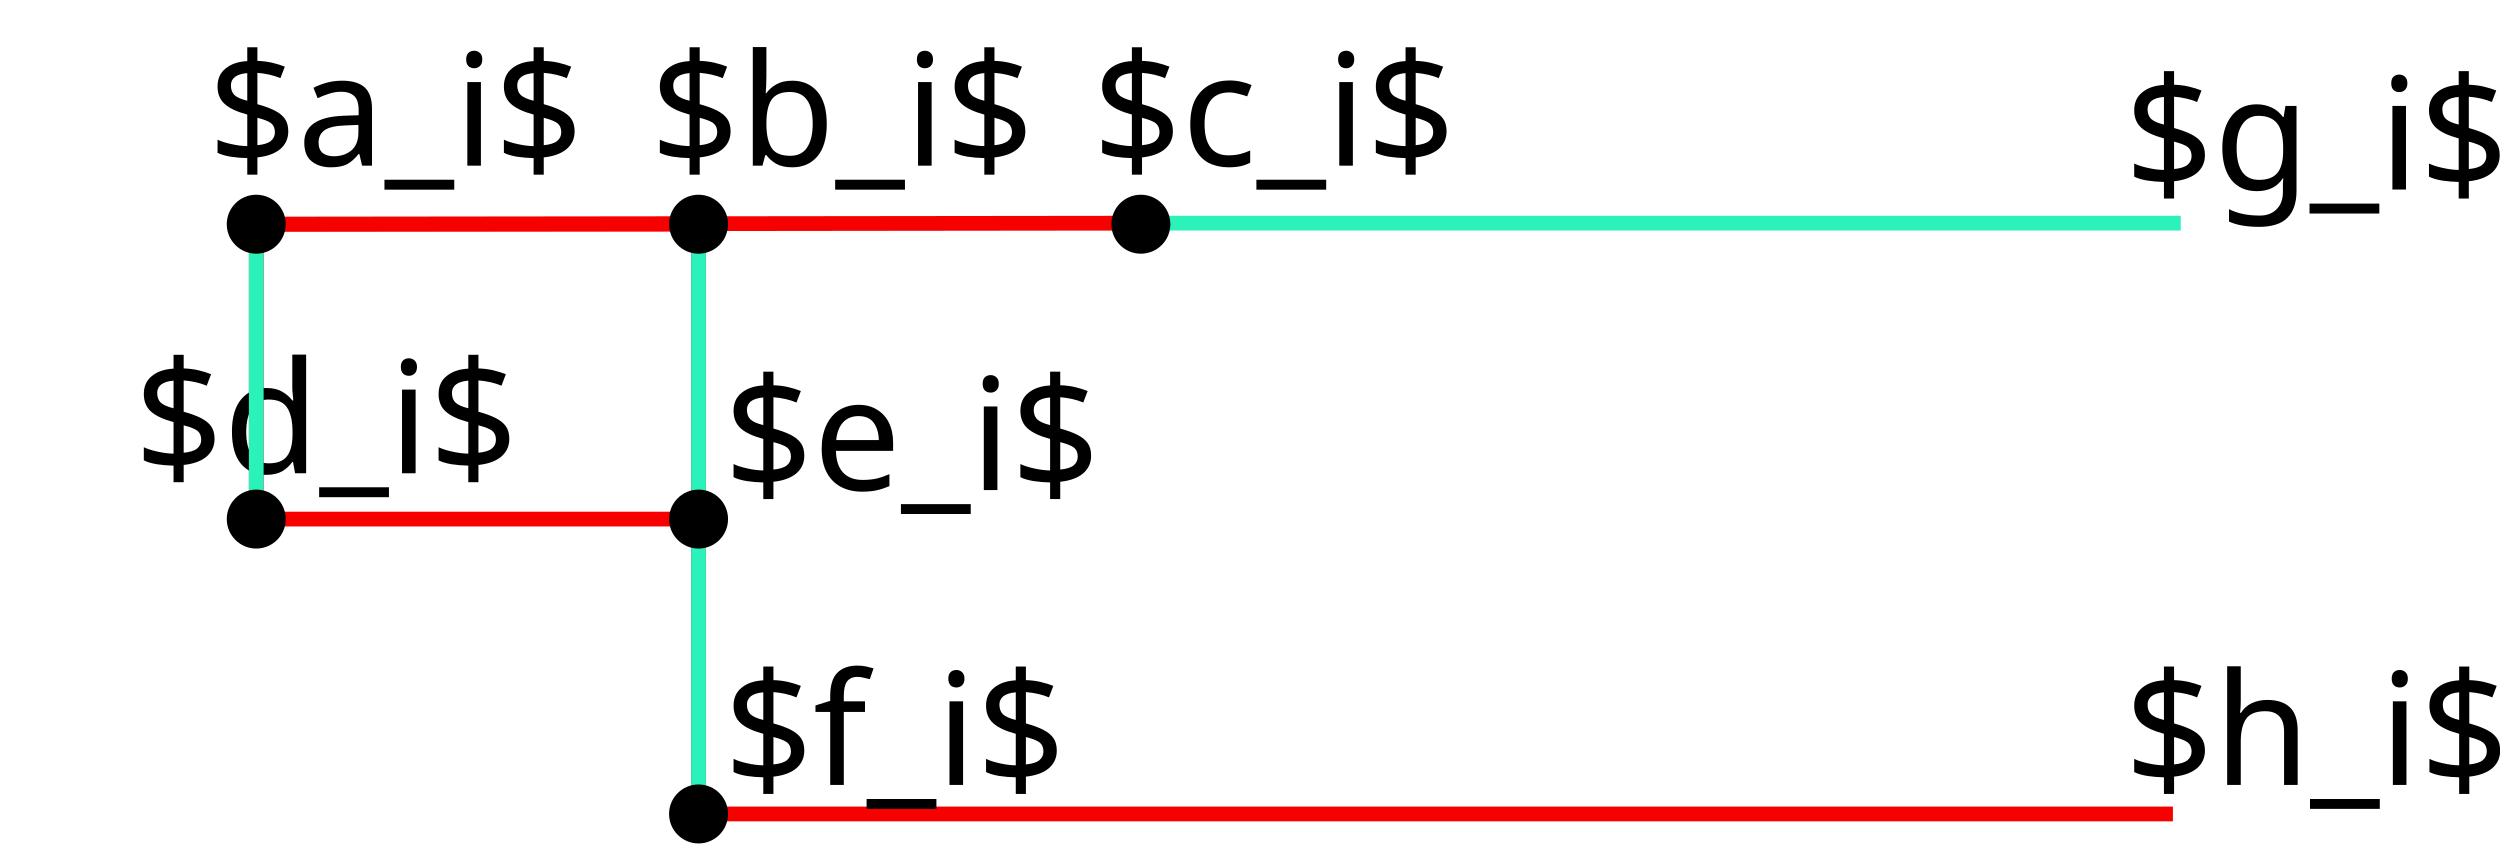
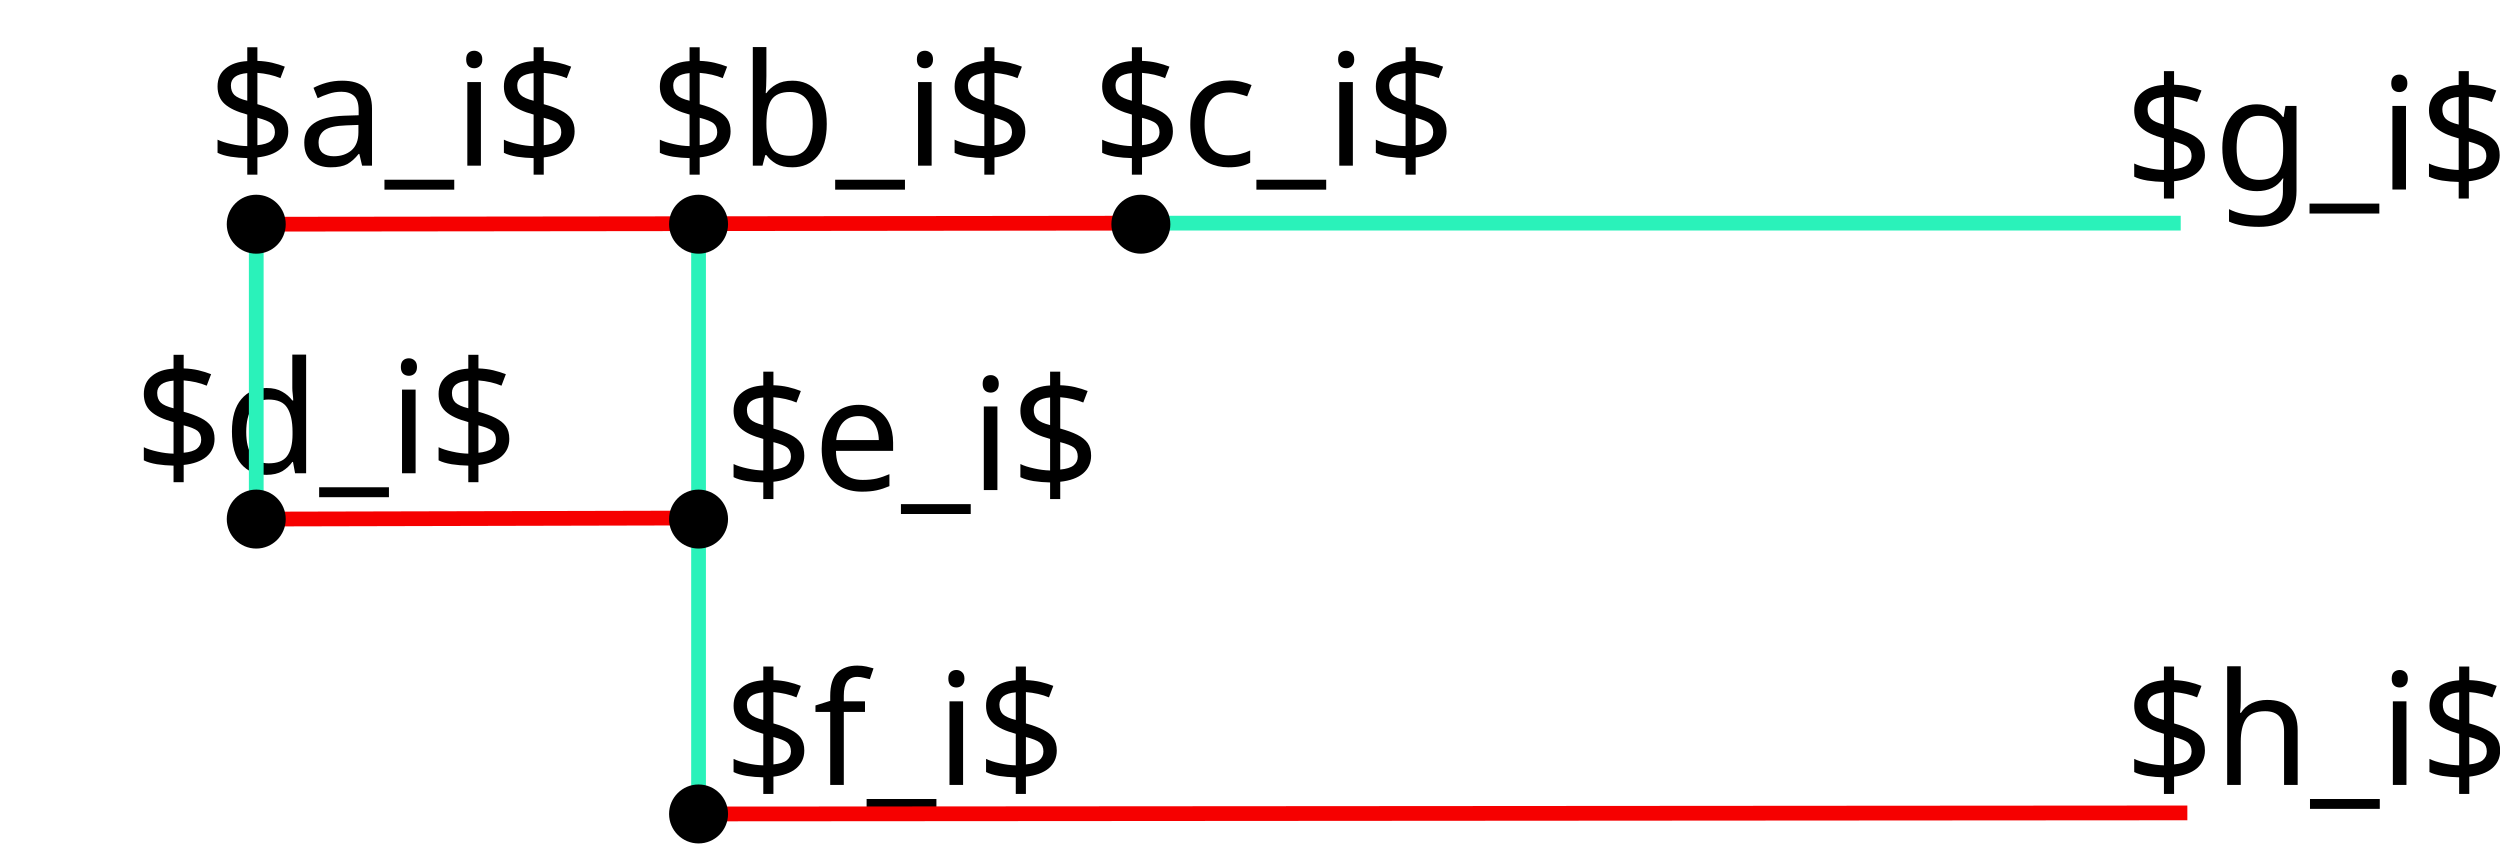
<svg xmlns="http://www.w3.org/2000/svg" width="16.957cm" height="5.721cm" viewBox="0 0 169.565 57.207" version="1.1" id="svg8">
  <defs id="defs2" />
  <g id="layer1" transform="translate(-2.619712,-81.79323)">
-     <path style="fill:none;stroke:#f60000;stroke-width:1;stroke-linecap:butt;stroke-linejoin:miter;stroke-miterlimit:4;stroke-dasharray:none;stroke-opacity:1" d="m 20,97 h 30 v 40 h 100" id="path10" />
-     <path style="fill:none;stroke:#f60000;stroke-width:1;stroke-linecap:butt;stroke-linejoin:miter;stroke-miterlimit:4;stroke-dasharray:none;stroke-opacity:1" d="m 20,97 v 20 h 30" id="path12" />
    <path style="fill:none;stroke:#2af2ba;stroke-width:1;stroke-linecap:butt;stroke-linejoin:miter;stroke-miterlimit:4;stroke-dasharray:none;stroke-opacity:1" d="M 80.529,96.928 H 150.529" id="path54" />
    <text xml:space="preserve" style="font-style:normal;font-variant:normal;font-weight:normal;font-stretch:normal;font-size:10.583px;line-height:1.25;font-family:'TeX Gyre Termes';-inkscape-font-specification:'TeX Gyre Termes';letter-spacing:0px;word-spacing:0px;fill:#000000;fill-opacity:1;stroke:none;stroke-width:0.265" x="16.72" y="93.032" id="text98">
      <tspan id="tspan96" x="16.72" y="93.032" style="font-style:normal;font-variant:normal;font-weight:normal;font-stretch:normal;font-family:'TeX Gyre DejaVu Math';-inkscape-font-specification:'TeX Gyre DejaVu Math';stroke-width:0.265">$a_i$</tspan>
    </text>
    <text xml:space="preserve" style="font-style:normal;font-variant:normal;font-weight:normal;font-stretch:normal;font-size:10.583px;line-height:1.25;font-family:'TeX Gyre Termes';-inkscape-font-specification:'TeX Gyre Termes';letter-spacing:0px;word-spacing:0px;fill:#000000;fill-opacity:1;stroke:none;stroke-width:0.265" x="46.72" y="93.032" id="text98-0">
      <tspan id="tspan96-4" x="46.72" y="93.032" style="font-style:normal;font-variant:normal;font-weight:normal;font-stretch:normal;font-family:'TeX Gyre DejaVu Math';-inkscape-font-specification:'TeX Gyre DejaVu Math';stroke-width:0.265">$b_i$</tspan>
    </text>
    <text xml:space="preserve" style="font-style:normal;font-variant:normal;font-weight:normal;font-stretch:normal;font-size:10.583px;line-height:1.25;font-family:'TeX Gyre Termes';-inkscape-font-specification:'TeX Gyre Termes';letter-spacing:0px;word-spacing:0px;fill:#000000;fill-opacity:1;stroke:none;stroke-width:0.265" x="76.72" y="93.032" id="text98-0-4">
      <tspan x="76.72" y="93.032" style="font-style:normal;font-variant:normal;font-weight:normal;font-stretch:normal;font-family:'TeX Gyre DejaVu Math';-inkscape-font-specification:'TeX Gyre DejaVu Math';stroke-width:0.265" id="tspan4061">$c_i$</tspan>
    </text>
    <text xml:space="preserve" style="font-style:normal;font-variant:normal;font-weight:normal;font-stretch:normal;font-size:10.583px;line-height:1.25;font-family:'TeX Gyre Termes';-inkscape-font-specification:'TeX Gyre Termes';letter-spacing:0px;word-spacing:0px;fill:#000000;fill-opacity:1;stroke:none;stroke-width:0.265" x="11.72" y="113.891" id="text98-2">
      <tspan id="tspan96-2" x="11.72" y="113.891" style="font-style:normal;font-variant:normal;font-weight:normal;font-stretch:normal;font-family:'TeX Gyre DejaVu Math';-inkscape-font-specification:'TeX Gyre DejaVu Math';stroke-width:0.265">$d_i$</tspan>
    </text>
    <text xml:space="preserve" style="font-style:normal;font-variant:normal;font-weight:normal;font-stretch:normal;font-size:10.583px;line-height:1.25;font-family:'TeX Gyre Termes';-inkscape-font-specification:'TeX Gyre Termes';letter-spacing:0px;word-spacing:0px;fill:#000000;fill-opacity:1;stroke:none;stroke-width:0.265" x="51.72" y="115.031" id="text98-05">
      <tspan id="tspan96-5" x="51.72" y="115.031" style="font-style:normal;font-variant:normal;font-weight:normal;font-stretch:normal;font-family:'TeX Gyre DejaVu Math';-inkscape-font-specification:'TeX Gyre DejaVu Math';stroke-width:0.265">$e_i$</tspan>
    </text>
    <text xml:space="preserve" style="font-style:normal;font-variant:normal;font-weight:normal;font-stretch:normal;font-size:10.583px;line-height:1.25;font-family:'TeX Gyre Termes';-inkscape-font-specification:'TeX Gyre Termes';letter-spacing:0px;word-spacing:0px;fill:#000000;fill-opacity:1;stroke:none;stroke-width:0.265" x="51.72" y="135.031" id="text98-29">
      <tspan id="tspan96-0" x="51.72" y="135.031" style="font-style:normal;font-variant:normal;font-weight:normal;font-stretch:normal;font-family:'TeX Gyre DejaVu Math';-inkscape-font-specification:'TeX Gyre DejaVu Math';stroke-width:0.265">$f_i$</tspan>
    </text>
    <text xml:space="preserve" style="font-style:normal;font-variant:normal;font-weight:normal;font-stretch:normal;font-size:10.583px;line-height:1.25;font-family:'TeX Gyre Termes';-inkscape-font-specification:'TeX Gyre Termes';letter-spacing:0px;word-spacing:0px;fill:#000000;fill-opacity:1;stroke:none;stroke-width:0.265" x="146.72" y="94.65" id="text98-29-2">
      <tspan id="tspan96-0-8" x="146.72" y="94.65" style="font-style:normal;font-variant:normal;font-weight:normal;font-stretch:normal;font-family:'TeX Gyre DejaVu Math';-inkscape-font-specification:'TeX Gyre DejaVu Math';stroke-width:0.265">$g_i$</tspan>
    </text>
    <text xml:space="preserve" style="font-style:normal;font-variant:normal;font-weight:normal;font-stretch:normal;font-size:10.583px;line-height:1.25;font-family:'TeX Gyre Termes';-inkscape-font-specification:'TeX Gyre Termes';letter-spacing:0px;word-spacing:0px;fill:#000000;fill-opacity:1;stroke:none;stroke-width:0.265" x="146.72" y="135.031" id="text98-29-3">
      <tspan id="tspan96-0-80" x="146.72" y="135.031" style="font-style:normal;font-variant:normal;font-weight:normal;font-stretch:normal;font-family:'TeX Gyre DejaVu Math';-inkscape-font-specification:'TeX Gyre DejaVu Math';stroke-width:0.265">$h_i$</tspan>
    </text>
    <path style="fill:#da1900;fill-opacity:1;stroke:#f60000;stroke-width:1;stroke-linecap:butt;stroke-linejoin:miter;stroke-miterlimit:4;stroke-dasharray:none;stroke-opacity:1" d="m 20,97 60.529,-0.072" id="path4125" />
    <path style="fill:#2af2ba;fill-opacity:1;stroke:#2af2ba;stroke-width:1;stroke-linecap:butt;stroke-linejoin:miter;stroke-miterlimit:4;stroke-dasharray:none;stroke-opacity:1" d="M 20,117 V 97" id="path4932" />
    <path style="fill:none;stroke:#2af2ba;stroke-width:1;stroke-linecap:butt;stroke-linejoin:miter;stroke-miterlimit:4;stroke-dasharray:none;stroke-opacity:1" d="M 50,137 V 97" id="path4934" />
+     <path style="fill:#da1900;fill-opacity:1;stroke:#f60000;stroke-width:1;stroke-linecap:butt;stroke-linejoin:miter;stroke-miterlimit:4;stroke-dasharray:none;stroke-opacity:1" d="m 20.003,117 30.418,-0.073" id="path4125-7" />
+     <path style="fill:#da1900;fill-opacity:1;stroke:#f60000;stroke-width:1;stroke-linecap:butt;stroke-linejoin:miter;stroke-miterlimit:4;stroke-dasharray:none;stroke-opacity:1" d="M 49.994,137 150.979,136.928" id="path4125-0" />
  </g>
  <g id="layer2">
    <circle transform="translate(-2.619712,-81.79323)" id="path61" cx="20" cy="97" style="stroke-width:0.265" r="2" />
    <circle transform="translate(-2.619712,-81.79323)" id="path61-3" cx="20" cy="117" style="stroke-width:0.265" r="2" />
    <circle transform="translate(-2.619712,-81.79323)" id="path61-6" cx="50" cy="97" style="stroke-width:0.265" r="2" />
    <circle transform="translate(-2.619712,-81.79323)" id="path61-5" cx="50" cy="137" style="stroke-width:0.265" r="2" />
    <circle transform="translate(-2.619712,-81.79323)" id="path61-7" cx="50" cy="117" style="stroke-width:0.265" r="2" />
    <circle transform="translate(-2.619712,-81.79323)" id="path61-6-0" cx="80" cy="97" style="stroke-width:0.265" r="2" />
  </g>
</svg>
